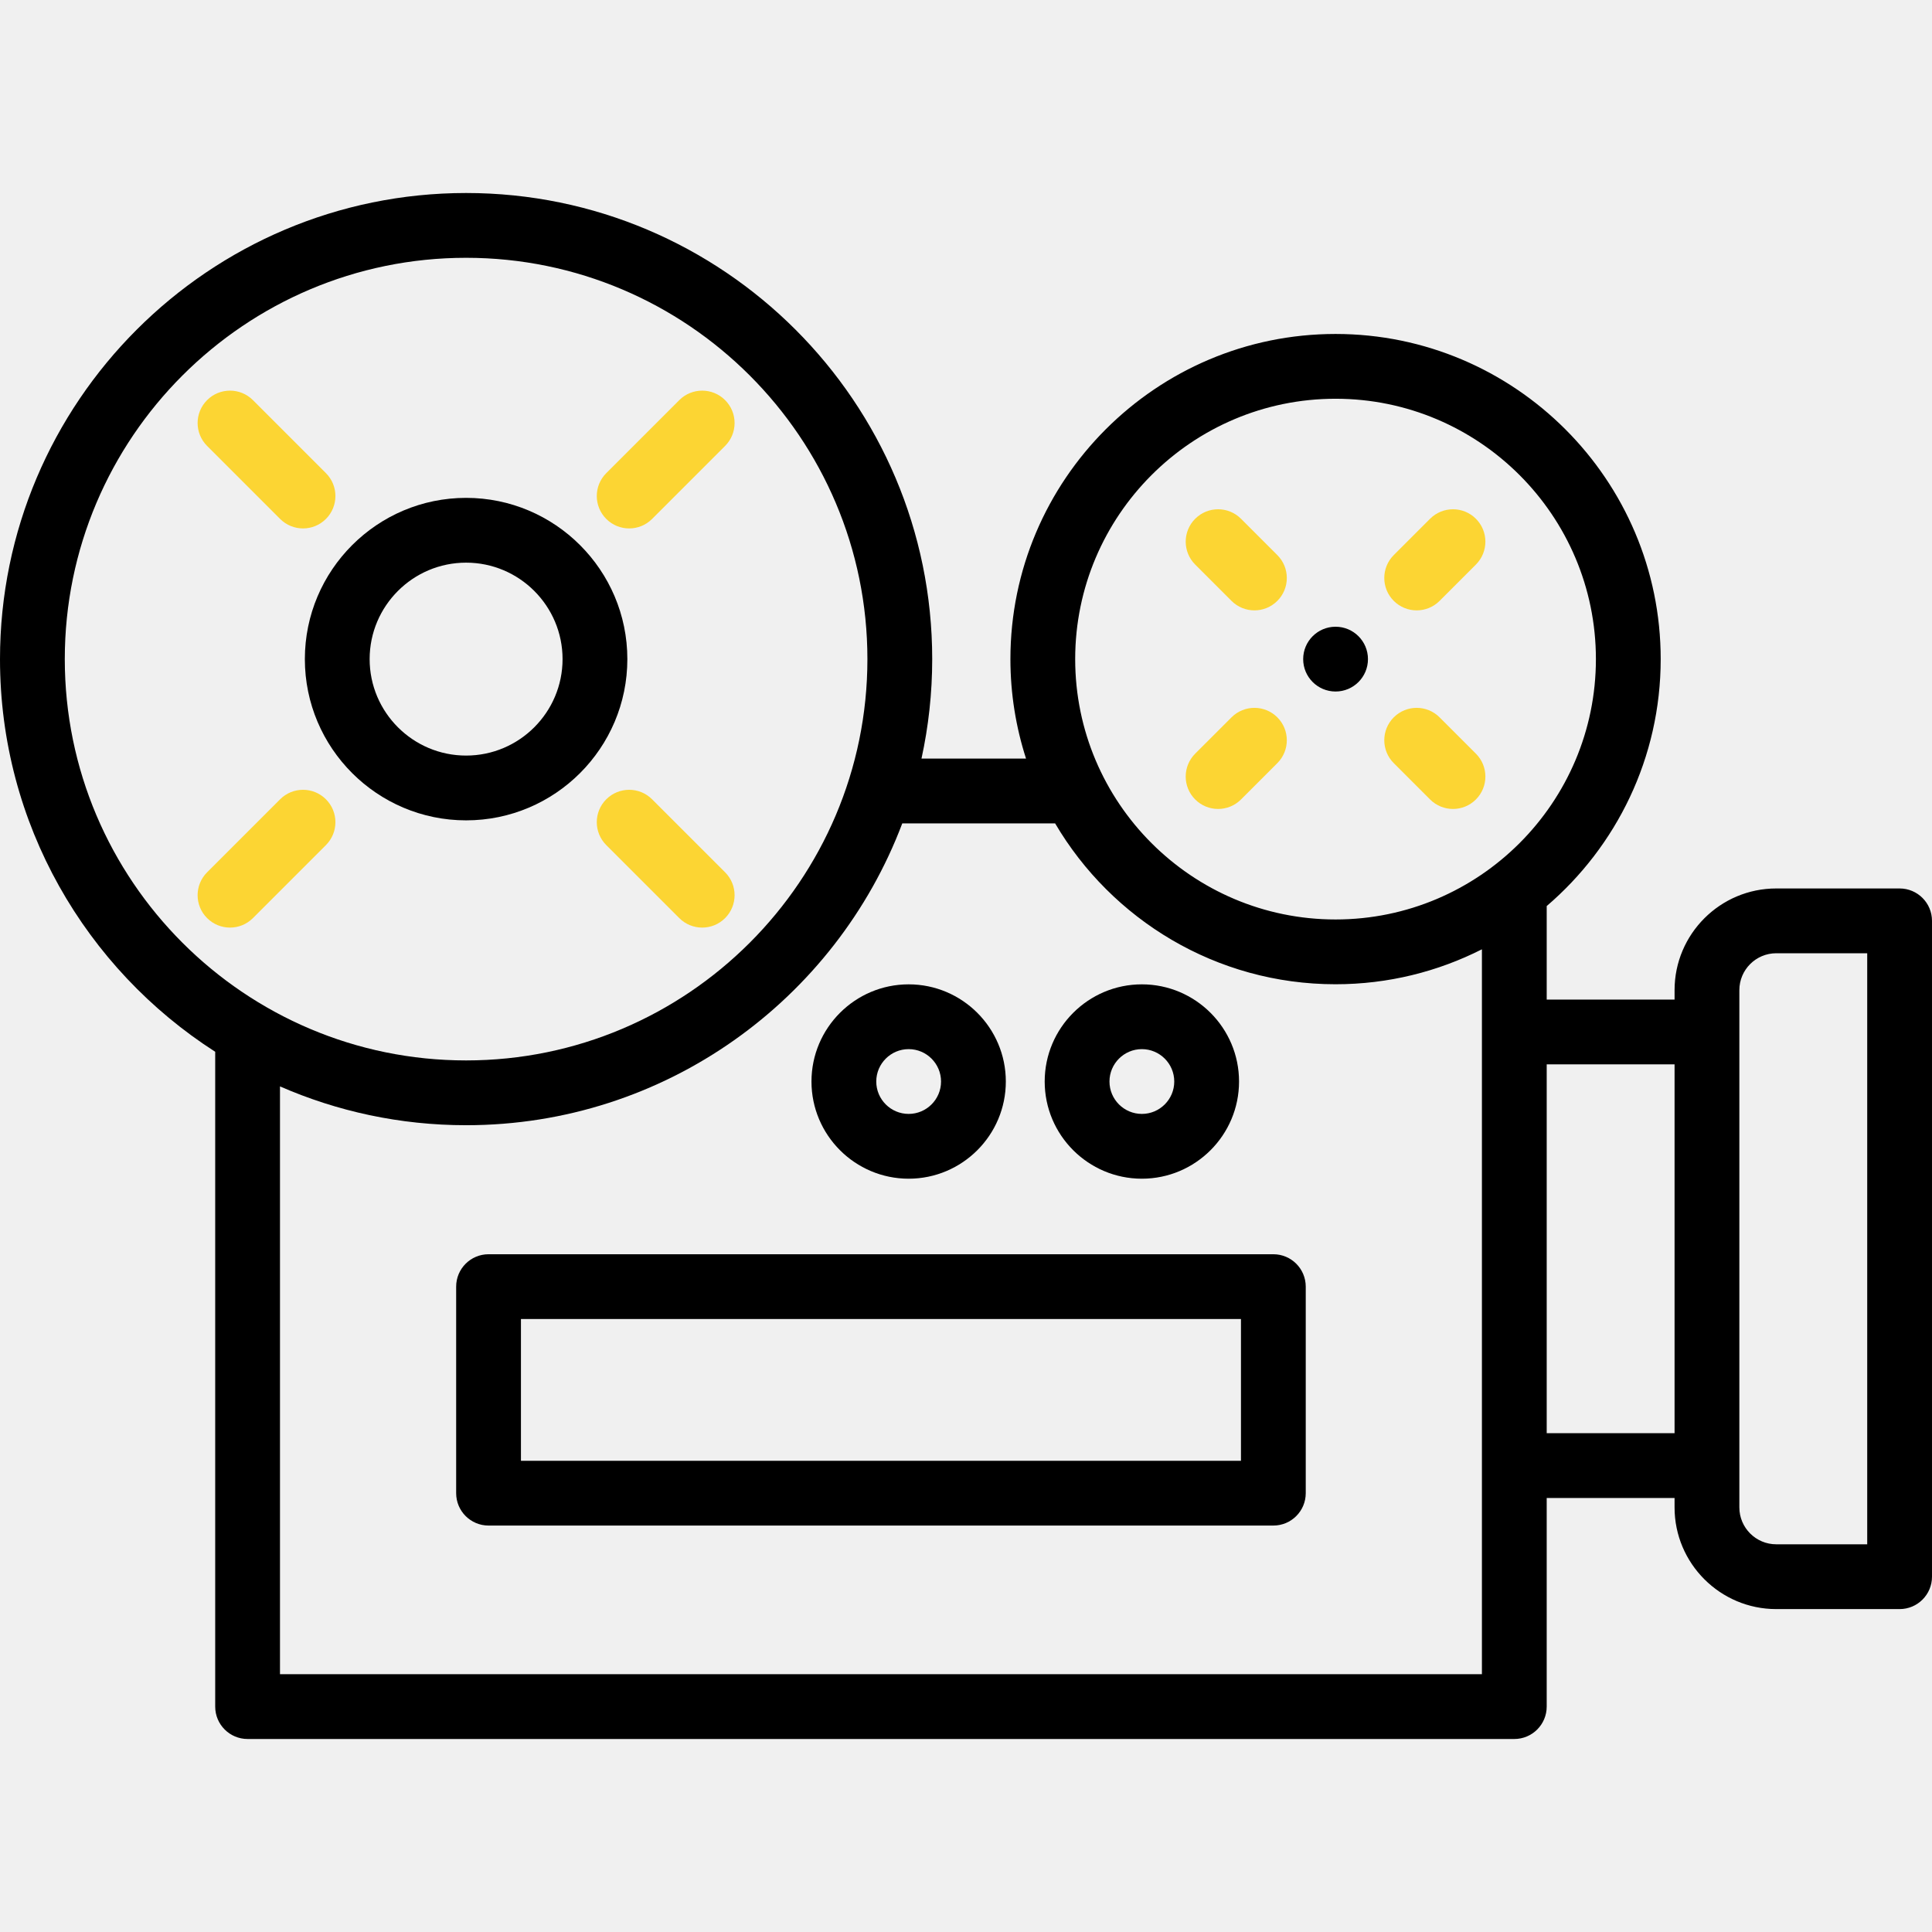
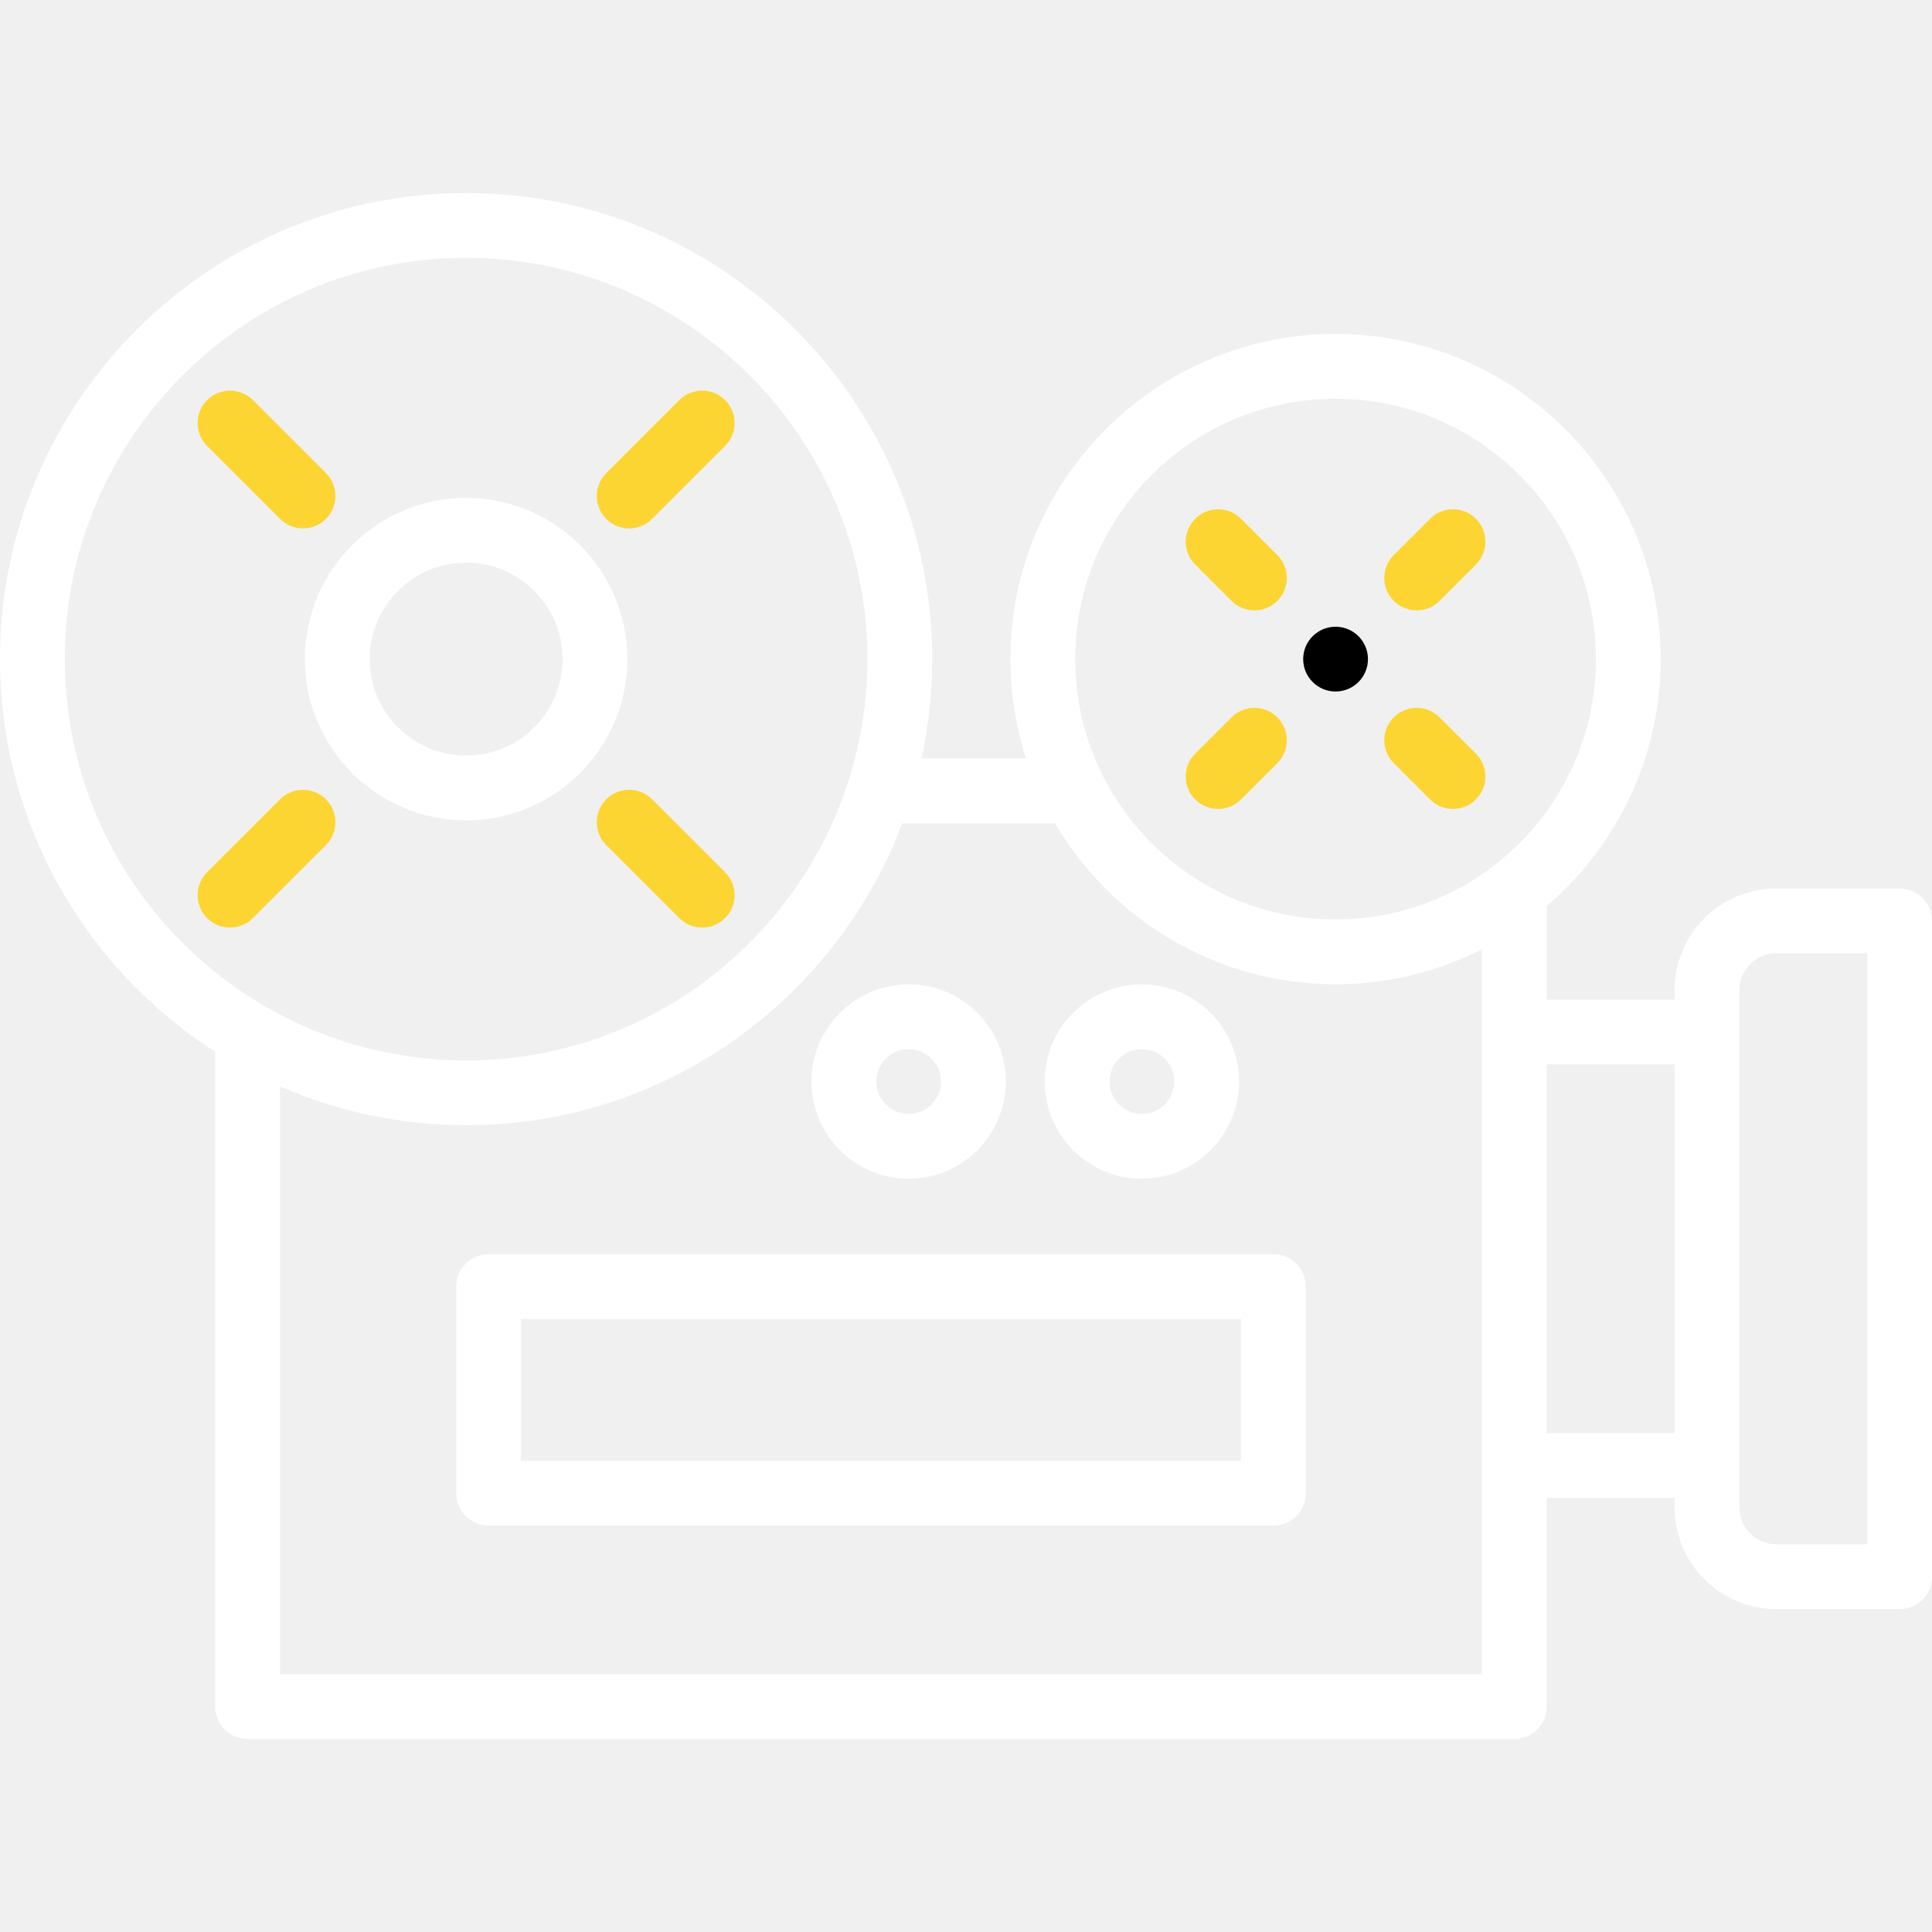
<svg xmlns="http://www.w3.org/2000/svg" version="1.1" id="Layer_1" x="0px" y="0px" viewBox="0 0 511.999 511.999" style="enable-background:new 0 0 511.999 511.999;" xml:space="preserve">
  <g>
    <g>
-       <path d="M503.416,235.451h-32.694c-14.857,0-26.945,12.088-26.945,26.945v2.502h-33.884v-24.785    c18.469-15.816,30.208-39.278,30.208-65.443c0-47.513-38.654-86.166-86.166-86.166s-86.166,38.654-86.166,86.166    c0,9.194,1.463,18.05,4.142,26.365h-27.708c1.855-8.498,2.842-17.319,2.842-26.365c0-68.109-55.411-123.521-123.521-123.521    S0,106.561,0,174.671c0,43.649,22.758,82.083,57.031,104.059v173.536c0,4.741,3.842,8.584,8.584,8.584h335.692    c4.742,0,8.584-3.844,8.584-8.584v-55.289h33.884v2.503c0,14.857,12.088,26.945,26.945,26.945h32.694    c4.742,0,8.584-3.844,8.584-8.584V244.036C512,239.295,508.158,235.451,503.416,235.451z M17.169,174.671    c0-58.643,47.71-106.352,106.352-106.352c58.643,0,106.352,47.71,106.352,106.352c0,58.643-47.71,106.352-106.352,106.352    C64.878,281.023,17.169,233.314,17.169,174.671z M392.723,443.68H74.2V287.906c15.116,6.61,31.796,10.286,49.321,10.286    c52.793,0,97.949-33.295,115.591-79.987h40.506c14.985,25.481,42.677,42.632,74.314,42.632c13.949,0,27.122-3.352,38.791-9.262    V443.68z M353.933,243.668c-38.046,0-68.998-30.952-68.998-68.998c0-38.046,30.951-68.998,68.998-68.998    c38.046,0,68.998,30.952,68.998,68.998C422.931,212.716,391.979,243.668,353.933,243.668z M443.776,379.807h-33.884v-97.739    h33.884V379.807z M494.831,409.254h-24.109c-5.391,0-9.776-4.385-9.776-9.776V388.39V273.483v-11.086    c0-5.39,4.385-9.776,9.776-9.776h24.109V409.254z" />
+       <path fill="white" d="M503.416,235.451h-32.694c-14.857,0-26.945,12.088-26.945,26.945v2.502h-33.884v-24.785    c18.469-15.816,30.208-39.278,30.208-65.443c0-47.513-38.654-86.166-86.166-86.166s-86.166,38.654-86.166,86.166    c0,9.194,1.463,18.05,4.142,26.365h-27.708c1.855-8.498,2.842-17.319,2.842-26.365c0-68.109-55.411-123.521-123.521-123.521    S0,106.561,0,174.671c0,43.649,22.758,82.083,57.031,104.059v173.536c0,4.741,3.842,8.584,8.584,8.584h335.692    c4.742,0,8.584-3.844,8.584-8.584v-55.289h33.884v2.503c0,14.857,12.088,26.945,26.945,26.945h32.694    c4.742,0,8.584-3.844,8.584-8.584V244.036C512,239.295,508.158,235.451,503.416,235.451z M17.169,174.671    c0-58.643,47.71-106.352,106.352-106.352c58.643,0,106.352,47.71,106.352,106.352c0,58.643-47.71,106.352-106.352,106.352    C64.878,281.023,17.169,233.314,17.169,174.671z M392.723,443.68H74.2V287.906c15.116,6.61,31.796,10.286,49.321,10.286    c52.793,0,97.949-33.295,115.591-79.987h40.506c14.985,25.481,42.677,42.632,74.314,42.632c13.949,0,27.122-3.352,38.791-9.262    V443.68z M353.933,243.668c-38.046,0-68.998-30.952-68.998-68.998c0-38.046,30.951-68.998,68.998-68.998    c38.046,0,68.998,30.952,68.998,68.998C422.931,212.716,391.979,243.668,353.933,243.668z M443.776,379.807h-33.884v-97.739    h33.884V379.807z M494.831,409.254h-24.109c-5.391,0-9.776-4.385-9.776-9.776V388.39V273.483v-11.086    c0-5.39,4.385-9.776,9.776-9.776h24.109V409.254z" />
    </g>
  </g>
  <g>
    <g>
-       <path d="M123.521,131.94c-23.562,0-42.731,19.169-42.731,42.731s19.168,42.731,42.731,42.731    c23.562,0,42.732-19.168,42.732-42.731C166.253,151.108,147.083,131.94,123.521,131.94z M123.521,200.233    c-14.094,0.001-25.562-11.466-25.562-25.562c0-14.096,11.468-25.562,25.562-25.562c14.096,0,25.563,11.468,25.563,25.562    C149.084,188.765,137.617,200.233,123.521,200.233z" />
+       <path fill="white" d="M123.521,131.94c-23.562,0-42.731,19.169-42.731,42.731s19.168,42.731,42.731,42.731    c23.562,0,42.732-19.168,42.732-42.731C166.253,151.108,147.083,131.94,123.521,131.94z M123.521,200.233    c-14.094,0.001-25.562-11.466-25.562-25.562c0-14.096,11.468-25.562,25.562-25.562c14.096,0,25.563,11.468,25.563,25.562    C149.084,188.765,137.617,200.233,123.521,200.233z" />
    </g>
  </g>
  <g>
    <g>
      <path fill="#FCD533" d="M192.159,106.035c-3.354-3.352-8.788-3.352-12.141,0l-19.35,19.35c-3.352,3.352-3.352,8.788,0,12.139    c1.676,1.677,3.873,2.515,6.07,2.515c2.196,0,4.394-0.838,6.071-2.515l19.35-19.35    C195.512,114.822,195.512,109.386,192.159,106.035z" />
    </g>
  </g>
  <g>
    <g>
      <path fill="#FCD533" d="M86.376,211.818c-3.354-3.352-8.788-3.352-12.142,0l-19.35,19.35c-3.352,3.352-3.352,8.788,0,12.139    c1.677,1.676,3.874,2.515,6.071,2.515s4.394-0.838,6.071-2.515l19.35-19.35C89.728,220.605,89.728,215.169,86.376,211.818z" />
    </g>
  </g>
  <g>
    <g>
      <path fill="#FCD533" d="M192.159,231.168l-19.351-19.35c-3.354-3.352-8.788-3.352-12.141,0s-3.352,8.788,0,12.139l19.35,19.35    c1.677,1.676,3.874,2.515,6.071,2.515s4.394-0.838,6.071-2.515C195.512,239.955,195.512,234.52,192.159,231.168z" />
    </g>
  </g>
  <g>
    <g>
      <path fill="#FCD533" d="M86.376,125.385l-19.35-19.35c-3.354-3.352-8.788-3.352-12.141,0s-3.352,8.788,0,12.139l19.349,19.35    c1.677,1.676,3.874,2.515,6.071,2.515s4.394-0.838,6.071-2.515C89.728,134.172,89.728,128.736,86.376,125.385z" />
    </g>
  </g>
  <g>
    <g>
      <path fill="#FCD533" d="M391.129,199.727l-9.626-9.626c-3.354-3.352-8.788-3.352-12.141,0c-3.352,3.352-3.352,8.788,0,12.139l9.625,9.626    c1.677,1.676,3.874,2.515,6.071,2.515s4.394-0.838,6.071-2.515C394.481,208.514,394.481,203.078,391.129,199.727z" />
    </g>
  </g>
  <g>
    <g>
      <path fill="#FCD533" d="M338.505,147.102l-9.626-9.626c-3.354-3.352-8.788-3.352-12.141,0c-3.352,3.352-3.352,8.788,0,12.139l9.625,9.626    c1.677,1.676,3.874,2.515,6.071,2.515s4.394-0.838,6.071-2.515C341.858,155.889,341.858,150.454,338.505,147.102z" />
    </g>
  </g>
  <g>
    <g>
      <path fill="#FCD533" d="M338.504,190.101c-3.354-3.352-8.788-3.352-12.141,0l-9.626,9.626c-3.352,3.352-3.352,8.788,0,12.139    c1.676,1.676,3.873,2.515,6.07,2.515c2.196,0,4.394-0.838,6.071-2.515l9.626-9.626    C341.857,198.888,341.857,193.452,338.504,190.101z" />
    </g>
  </g>
  <g>
    <g>
      <path fill="#FCD533" d="M391.129,137.476c-3.354-3.352-8.788-3.352-12.141,0l-9.626,9.626c-3.352,3.352-3.352,8.788,0,12.139    c1.676,1.677,3.873,2.515,6.07,2.515s4.394-0.838,6.071-2.515l9.626-9.626C394.481,146.263,394.481,140.828,391.129,137.476z" />
    </g>
  </g>
  <g>
    <g>
-       <path d="M337.451,332.387h-207.98c-4.742,0-8.584,3.844-8.584,8.584v54.732c0,4.741,3.842,8.584,8.584,8.584h207.98    c4.742,0,8.584-3.844,8.584-8.584v-54.732C346.036,336.231,342.193,332.387,337.451,332.387z M138.056,387.119v-37.563h190.811    v37.563H138.056z" />
+       <path fill="white" d="M337.451,332.387h-207.98c-4.742,0-8.584,3.844-8.584,8.584v54.732c0,4.741,3.842,8.584,8.584,8.584h207.98    c4.742,0,8.584-3.844,8.584-8.584v-54.732C346.036,336.231,342.193,332.387,337.451,332.387z M138.056,387.119v-37.563h190.811    v37.563H138.056z" />
    </g>
  </g>
  <g>
    <g>
-       <path d="M240.802,260.862c-14.2,0-25.752,11.552-25.752,25.752c0,14.2,11.552,25.753,25.752,25.753    c14.2,0,25.752-11.552,25.752-25.753C266.554,272.414,255.001,260.862,240.802,260.862z M240.802,295.198    c-4.733,0-8.583-3.85-8.583-8.584c0-4.733,3.85-8.583,8.583-8.583c4.733,0,8.583,3.85,8.583,8.583    S245.534,295.198,240.802,295.198z" />
+       <path fill="white" d="M240.802,260.862c-14.2,0-25.752,11.552-25.752,25.752c0,14.2,11.552,25.753,25.752,25.753    c14.2,0,25.752-11.552,25.752-25.753C266.554,272.414,255.001,260.862,240.802,260.862z M240.802,295.198    c-4.733,0-8.583-3.85-8.583-8.584c0-4.733,3.85-8.583,8.583-8.583c4.733,0,8.583,3.85,8.583,8.583    S245.534,295.198,240.802,295.198z" />
    </g>
  </g>
  <g>
    <g>
-       <path d="M302.606,260.862c-14.2,0-25.752,11.552-25.752,25.752c0,14.2,11.552,25.753,25.752,25.753s25.752-11.552,25.752-25.753    C328.358,272.414,316.805,260.862,302.606,260.862z M302.606,295.198c-4.733,0-8.583-3.85-8.583-8.584    c0-4.733,3.85-8.583,8.583-8.583s8.583,3.85,8.583,8.583S307.339,295.198,302.606,295.198z" />
+       <path fill="white" d="M302.606,260.862c-14.2,0-25.752,11.552-25.752,25.752c0,14.2,11.552,25.753,25.752,25.753s25.752-11.552,25.752-25.753    C328.358,272.414,316.805,260.862,302.606,260.862z M302.606,295.198c-4.733,0-8.583-3.85-8.583-8.584    c0-4.733,3.85-8.583,8.583-8.583s8.583,3.85,8.583,8.583S307.339,295.198,302.606,295.198z" />
    </g>
  </g>
  <g>
    <g>
      <circle cx="353.939" cy="174.674" r="8.584" />
    </g>
  </g>
  <g>
</g>
  <g>
</g>
  <g>
</g>
  <g>
</g>
  <g>
</g>
  <g>
</g>
  <g>
</g>
  <g>
</g>
  <g>
</g>
  <g>
</g>
  <g>
</g>
  <g>
</g>
  <g>
</g>
  <g>
</g>
  <g>
</g>
</svg>
